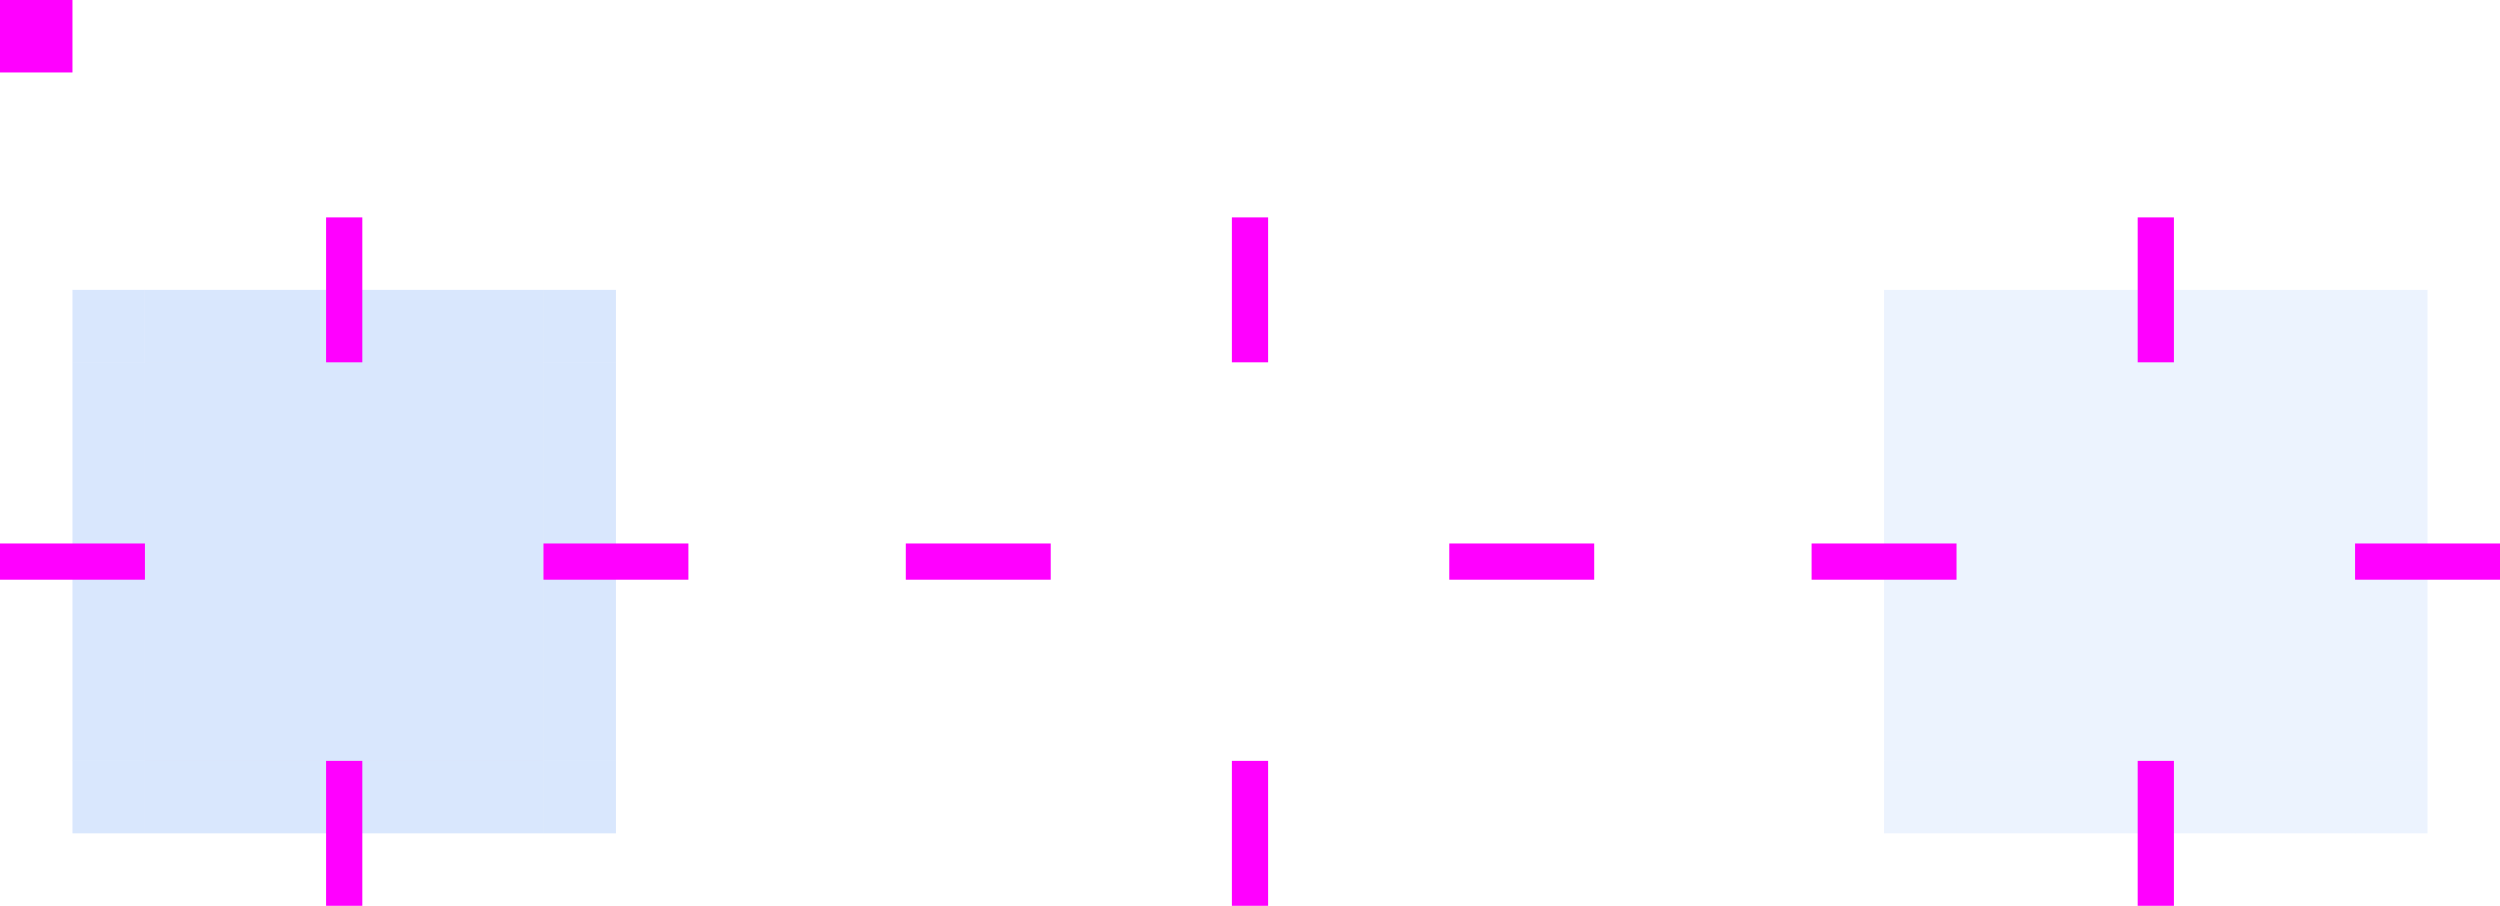
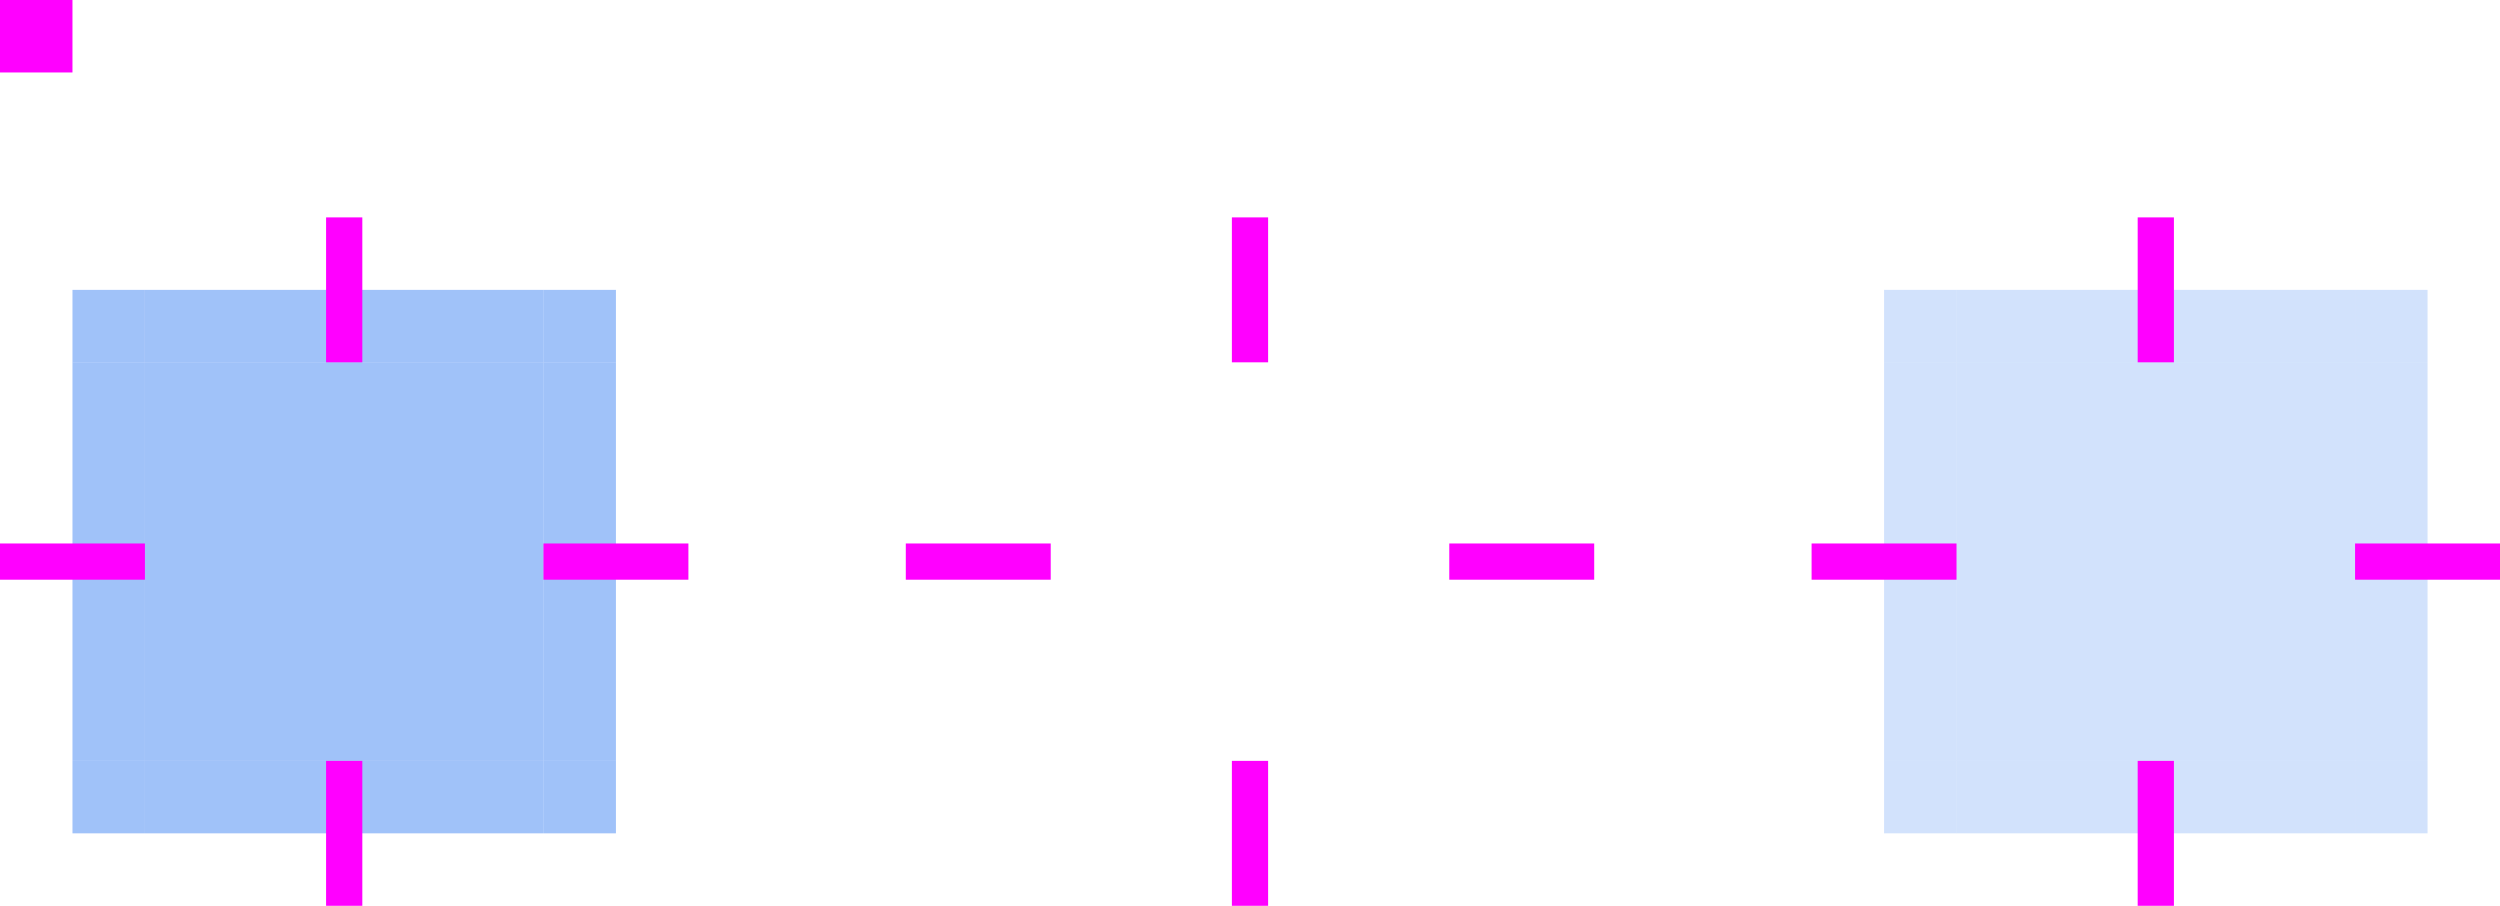
<svg xmlns="http://www.w3.org/2000/svg" width="69" height="25" version="1" id="svg54">
  <defs id="materia">
    <style id="current-color-scheme" type="text/css">.ColorScheme-Background { color:#181818; }
.ColorScheme-ButtonBackground { color:#343434; }
.ColorScheme-Highlight { color:#4285f4; }
.ColorScheme-Text { color:#dfdfdf; }
.ColorScheme-ViewBackground { color:#242424; }
.ColorScheme-NegativeText { color:#f44336; }
.ColorScheme-PositiveText { color:#4caf50; }
.ColorScheme-NeutralText { color:#ff9800; }
</style>
  </defs>
  <rect id="hint-tile-center" style="fill:#ff00ff" width="2" height="2" x="0" y="0" rx="0" ry="2" />
  <rect id="separator" style="opacity:0.001" width="40" height="1" x="82" y="29" transform="scale(1,-1)" />
  <path id="normal-center" style="opacity:0.001" d="M 29,10 V 21 H 40 V 10 Z" />
  <path id="normal-right" style="opacity:0.001" d="m 40,10 v 11 h 2 c 6.68e-4,-0.018 0,-0.034 0,-0.053 V 10.053 c 0,-0.018 6.68e-4,-0.035 0,-0.053 h -2 z" />
  <path id="normal-top" style="opacity:0.001" d="m 29,8 v 2 H 40 V 8 c -0.004,-6.7e-4 0.004,0 10e-7,0 H 29.012 c -0.004,0 -0.008,-6.7e-4 -0.012,0 z" />
  <path id="normal-left" style="opacity:0.001" d="m 27,10 c -6.7e-4,0.018 0,0.034 0,0.053 v 10.894 c 0,0.018 -6.7e-4,0.035 0,0.053 h 2 v -11 h -2 z" />
  <path id="normal-bottom" style="opacity:0.001" d="m 29,21 v 2 h 11 v -2 z" />
  <path id="normal-topleft" style="opacity:0.001" d="m 27,8 v 2 h 2 V 8 c -7.46e-4,-6.7e-4 7.63e-4,0 0,0 h -1.998 c -7.28e-4,0 -0.002,-6.7e-4 -0.002,0 z" />
  <path id="normal-topright" style="opacity:0.001" d="m 40,8.001 v 2 h 2 v -2 c -7.46e-4,-6.7e-4 7.63e-4,0 0,0 h -1.998 c -7.28e-4,0 -0.002,-6.7e-4 -0.002,0 z" />
  <path id="normal-bottomright" style="opacity:0.001" d="M 40,21 V 23 h 2 v -2 c -7.46e-4,-6.7e-4 7.63e-4,0 0,0 h -1.998 c -7.28e-4,0 -0.002,-6.7e-4 -0.002,0 z" />
  <path id="normal-bottomleft" style="opacity:0.001" d="M 27,21 V 23 h 2 v -2 c -7.46e-4,-6.7e-4 7.63e-4,0 0,0 h -1.998 c -7.28e-4,0 -0.002,-6.7e-4 -0.002,0 z" />
-   <path id="pressed-center" style="opacity:0.2;fill:currentColor" class="ColorScheme-Highlight" d="M 4,10 V 21 H 15 V 10 Z" />
-   <path id="pressed-right" style="opacity:0.2;fill:currentColor" d="m 15,10 v 11 h 2 c 6.68e-4,-0.018 0,-0.034 0,-0.053 V 10.053 c 0,-0.018 6.68e-4,-0.035 0,-0.053 h -2 z" class="ColorScheme-Highlight" />
-   <path id="pressed-top" style="opacity:0.2;fill:currentColor" class="ColorScheme-Highlight" d="m 4,8 v 2 H 15 V 8 c -0.004,-6.7e-4 0.004,0 3.01e-4,0 H 4.012 c -0.004,0 -0.008,-6.7e-4 -0.012,0 z" />
-   <path id="pressed-left" style="opacity:0.2;fill:currentColor" d="m 2,10 c -6.7e-4,0.018 0,0.034 0,0.053 v 10.894 c 0,0.018 -6.7e-4,0.035 0,0.053 h 2 v -11 H 2 Z" class="ColorScheme-Highlight" />
-   <path id="pressed-bottom" style="opacity:0.2;fill:currentColor" d="m 4,21 v 2 h 11 v -2 z" class="ColorScheme-Highlight" />
-   <path id="pressed-topleft" style="opacity:0.2;fill:currentColor" d="m 2,8 v 2 H 3.999 V 8 c -7.45e-4,-6.7e-4 8.18e-4,0 5.5e-5,0 H 2.002 c -7.27e-4,0 -0.002,-6.7e-4 -0.002,0 z" class="ColorScheme-Highlight" />
-   <path id="pressed-topright" style="opacity:0.2;fill:currentColor" d="m 15,8 v 2 h 2 V 8 c -7.45e-4,-6.7e-4 8.18e-4,0 5.5e-5,0 H 15.002 c -7.27e-4,0 -0.002,-6.7e-4 -0.002,0 z" class="ColorScheme-Highlight" />
-   <path id="pressed-bottomright" style="opacity:0.2;fill:currentColor" d="M 15,21 V 23 h 2 v -2 c -7.45e-4,-6.7e-4 8.18e-4,0 5.5e-5,0 H 15.002 c -7.27e-4,0 -0.002,-6.7e-4 -0.002,0 z" class="ColorScheme-Highlight" />
-   <path id="pressed-bottomleft" style="opacity:0.2;fill:currentColor" d="M 2,21 V 23 h 2 v -2 c -7.45e-4,-6.7e-4 8.18e-4,0 5.5e-5,0 H 2.002 c -7.27e-4,0 -0.002,-6.7e-4 -0.002,0 z" class="ColorScheme-Highlight" />
-   <path id="section-center" style="opacity:0.1;fill:currentColor" d="M 54,10 V 21 H 65 V 10 Z" class="ColorScheme-Highlight" />
-   <path id="section-right" style="opacity:0.1;fill:currentColor" d="M 65,10 V 21 h 2 c 6.68e-4,-0.018 0,-0.034 0,-0.053 V 10.053 c 0,-0.018 6.68e-4,-0.035 0,-0.053 h -2 z" class="ColorScheme-Highlight" />
-   <path id="section-top" style="opacity:0.1;fill:currentColor" d="m 54,8 v 2 h 11 v -2 c -0.004,-6.7e-4 0.004,0 1e-6,0 h -10.988 c -0.004,0 -0.008,-6.7e-4 -0.012,0 z" class="ColorScheme-Highlight" />
-   <path id="section-left" style="opacity:0.1;fill:currentColor" d="m 52,10 c -6.7e-4,0.018 0,0.034 0,0.053 v 10.894 c 0,0.018 -6.7e-4,0.035 0,0.053 h 2 v -11 h -2 z" class="ColorScheme-Highlight" />
-   <path id="section-bottom" style="opacity:0.1;fill:currentColor" d="m 54,21 v 2 h 11 V 21 Z" class="ColorScheme-Highlight" />
-   <path id="section-topleft" style="opacity:0.1;fill:currentColor" d="m 52,8 v 2 h 2 v -2 c -7.46e-4,-6.7e-4 7.63e-4,0 0,0 h -1.998 c -7.28e-4,0 -0.002,-6.7e-4 -0.002,0 z" class="ColorScheme-Highlight" />
-   <path id="section-topright" style="opacity:0.1;fill:currentColor" d="m 65,8 v 2 h 2 v -2 c -7.46e-4,-6.7e-4 7.63e-4,0 0,0 h -1.998 c -7.28e-4,0 -0.002,-6.7e-4 -0.002,0 z" class="ColorScheme-Highlight" />
-   <path id="section-bottomright" style="opacity:0.1;fill:currentColor" d="m 65,21 v 2 h 2 v -2 c -7.46e-4,-6.7e-4 7.63e-4,0 0,0 h -1.998 c -7.28e-4,0 -0.002,-6.7e-4 -0.002,0 z" class="ColorScheme-Highlight" />
-   <path id="section-bottomleft" style="opacity:0.1;fill:currentColor" d="m 52,21 v 2 h 2 v -2 c -7.46e-4,-6.7e-4 7.63e-4,0 0,0 h -1.998 c -7.28e-4,0 -0.002,-6.7e-4 -0.002,0 z" class="ColorScheme-Highlight" />
+   <path id="pressed-center" style="fill:currentColor;opacity:0.5;" class="ColorScheme-Highlight" d="M 4,10 V 21 H 15 V 10 Z" />
+   <path id="pressed-right" style="fill:currentColor;opacity:0.5;" d="m 15,10 v 11 h 2 c 6.68e-4,-0.018 0,-0.034 0,-0.053 V 10.053 c 0,-0.018 6.68e-4,-0.035 0,-0.053 h -2 z" class="ColorScheme-Highlight" />
+   <path id="pressed-top" style="fill:currentColor;opacity:0.5;" class="ColorScheme-Highlight" d="m 4,8 v 2 H 15 V 8 c -0.004,-6.7e-4 0.004,0 3.01e-4,0 H 4.012 c -0.004,0 -0.008,-6.7e-4 -0.012,0 z" />
+   <path id="pressed-left" style="fill:currentColor;opacity:0.5;" d="m 2,10 c -6.7e-4,0.018 0,0.034 0,0.053 v 10.894 c 0,0.018 -6.7e-4,0.035 0,0.053 h 2 v -11 H 2 Z" class="ColorScheme-Highlight" />
+   <path id="pressed-bottom" style="fill:currentColor;opacity:0.5;" d="m 4,21 v 2 h 11 v -2 z" class="ColorScheme-Highlight" />
+   <path id="pressed-topleft" style="fill:currentColor;opacity:0.5;" d="m 2,8 v 2 H 3.999 V 8 c -7.45e-4,-6.7e-4 8.18e-4,0 5.5e-5,0 H 2.002 c -7.27e-4,0 -0.002,-6.7e-4 -0.002,0 z" class="ColorScheme-Highlight" />
+   <path id="pressed-topright" style="fill:currentColor;opacity:0.5;" d="m 15,8 v 2 h 2 V 8 c -7.45e-4,-6.7e-4 8.18e-4,0 5.5e-5,0 H 15.002 c -7.27e-4,0 -0.002,-6.7e-4 -0.002,0 z" class="ColorScheme-Highlight" />
+   <path id="pressed-bottomright" style="fill:currentColor;opacity:0.5;" d="M 15,21 V 23 h 2 v -2 c -7.45e-4,-6.7e-4 8.18e-4,0 5.5e-5,0 H 15.002 c -7.27e-4,0 -0.002,-6.7e-4 -0.002,0 z" class="ColorScheme-Highlight" />
+   <path id="pressed-bottomleft" style="fill:currentColor;opacity:0.5;" d="M 2,21 V 23 h 2 v -2 c -7.45e-4,-6.7e-4 8.18e-4,0 5.5e-5,0 H 2.002 c -7.27e-4,0 -0.002,-6.7e-4 -0.002,0 z" class="ColorScheme-Highlight" />
+   <path id="section-center" style="fill:currentColor;opacity:0.24;" d="M 54,10 V 21 H 65 V 10 Z" class="ColorScheme-Highlight" />
+   <path id="section-right" style="fill:currentColor;opacity:0.24;" d="M 65,10 V 21 h 2 c 6.68e-4,-0.018 0,-0.034 0,-0.053 V 10.053 c 0,-0.018 6.68e-4,-0.035 0,-0.053 h -2 z" class="ColorScheme-Highlight" />
+   <path id="section-top" style="fill:currentColor;opacity:0.24;" d="m 54,8 v 2 h 11 v -2 c -0.004,-6.7e-4 0.004,0 1e-6,0 h -10.988 c -0.004,0 -0.008,-6.7e-4 -0.012,0 z" class="ColorScheme-Highlight" />
+   <path id="section-left" style="fill:currentColor;opacity:0.24;" d="m 52,10 c -6.7e-4,0.018 0,0.034 0,0.053 v 10.894 c 0,0.018 -6.7e-4,0.035 0,0.053 h 2 v -11 h -2 z" class="ColorScheme-Highlight" />
+   <path id="section-bottom" style="fill:currentColor;opacity:0.24;" d="m 54,21 v 2 h 11 V 21 Z" class="ColorScheme-Highlight" />
+   <path id="section-topleft" style="fill:currentColor;opacity:0.24;" d="m 52,8 v 2 h 2 v -2 c -7.46e-4,-6.7e-4 7.63e-4,0 0,0 h -1.998 c -7.28e-4,0 -0.002,-6.7e-4 -0.002,0 z" class="ColorScheme-Highlight" />
+   <path id="section-topright" style="fill:currentColor;opacity:0.24;" d="m 65,8 v 2 h 2 v -2 c -7.46e-4,-6.7e-4 7.63e-4,0 0,0 h -1.998 c -7.28e-4,0 -0.002,-6.7e-4 -0.002,0 z" class="ColorScheme-Highlight" />
+   <path id="section-bottomright" style="fill:currentColor;opacity:0.24;" d="m 65,21 v 2 h 2 v -2 c -7.46e-4,-6.7e-4 7.63e-4,0 0,0 h -1.998 c -7.28e-4,0 -0.002,-6.7e-4 -0.002,0 z" class="ColorScheme-Highlight" />
+   <path id="section-bottomleft" style="fill:currentColor;opacity:0.24;" d="m 52,21 v 2 h 2 v -2 c -7.46e-4,-6.7e-4 7.63e-4,0 0,0 h -1.998 c -7.28e-4,0 -0.002,-6.7e-4 -0.002,0 z" class="ColorScheme-Highlight" />
  <rect id="section-hint-top-margin" style="fill:#ff00ff" width="1" height="4" x="59" y="6" />
  <rect id="section-hint-left-margin" style="fill:#ff00ff" width="4" height="1" x="50" y="15" />
  <rect id="section-hint-right-margin" style="fill:#ff00ff" width="4" height="1" x="65" y="15" />
  <rect id="section-hint-bottom-margin" style="fill:#ff00ff" width="1" height="4" x="59" y="21" />
  <path id="hover-center" style="opacity:0.001" d="m 70,-70.616 v 11 h 11 v -11 z" />
  <path id="hover-right" style="opacity:0.001" d="m 81,-70.616 v 11 h 2 c 6.68e-4,-0.018 0,-0.034 0,-0.053 v -10.894 c 0,-0.018 6.68e-4,-0.035 0,-0.053 h -2 z" />
  <path id="hover-top" style="opacity:0.001" d="m 70,-72.616 v 2 h 11 v -2 c -0.004,-6.7e-4 0.004,0 3.01e-4,0 H 70.012 c -0.004,0 -0.008,-6.7e-4 -0.012,0 z" />
  <path id="hover-left" style="opacity:0.001" d="m 68,-70.616 c -6.7e-4,0.018 0,0.034 0,0.053 v 10.894 c 0,0.018 -6.7e-4,0.035 0,0.053 h 2 v -11 h -2 z" />
  <path id="hover-bottom" style="opacity:0.001" d="m 70,-59.616 v 2 h 11 v -2 z" />
  <path id="hover-topleft" style="opacity:0.001" d="m 68,-72.616 v 2 h 2 v -2 c -7.45e-4,-6.7e-4 8.18e-4,0 5.5e-5,0 h -1.998 c -7.27e-4,0 -0.002,-6.7e-4 -0.002,0 z" />
  <path id="hover-topright" style="opacity:0.001" d="m 81,-72.616 v 2 h 2 v -2 c -7.45e-4,-6.7e-4 8.18e-4,0 5.5e-5,0 H 81.002 c -7.27e-4,0 -0.002,-6.7e-4 -0.002,0 z" />
  <path id="hover-bottomright" style="opacity:0.001" d="m 81,-59.616 v 2 h 2 v -2 c -7.45e-4,-6.7e-4 8.18e-4,0 5.5e-5,0 H 81.002 c -7.27e-4,0 -0.002,-6.7e-4 -0.002,0 z" />
  <path id="hover-bottomleft" style="opacity:0.001" d="m 68,-59.616 v 2 h 2 v -2 c -7.45e-4,-6.7e-4 8.18e-4,0 5.5e-5,0 H 68.002 c -7.27e-4,0 -0.002,-6.7e-4 -0.002,0 z" />
  <rect id="pressed-hint-left-margin" style="fill:#ff00ff" width="4" height="1" x="0" y="15" />
  <rect id="pressed-hint-right-margin" style="fill:#ff00ff" width="4" height="1" x="15" y="15" />
  <rect id="pressed-hint-top-margin" style="fill:#ff00ff" width="1" height="4" x="9" y="6" />
  <rect id="pressed-hint-bottom-margin" style="fill:#ff00ff" width="1" height="4" x="9" y="21" />
  <rect id="normal-hint-top-margin" style="fill:#ff00ff" width="1" height="4" x="34" y="6" />
  <rect id="normal-hint-bottom-margin" style="fill:#ff00ff" width="1" height="4" x="34" y="21" />
  <rect id="normal-hint-left-margin" style="fill:#ff00ff" width="4" height="1" x="25" y="15" />
  <rect id="normal-hint-right-margin" style="fill:#ff00ff" width="4" height="1" x="40" y="15" />
</svg>
